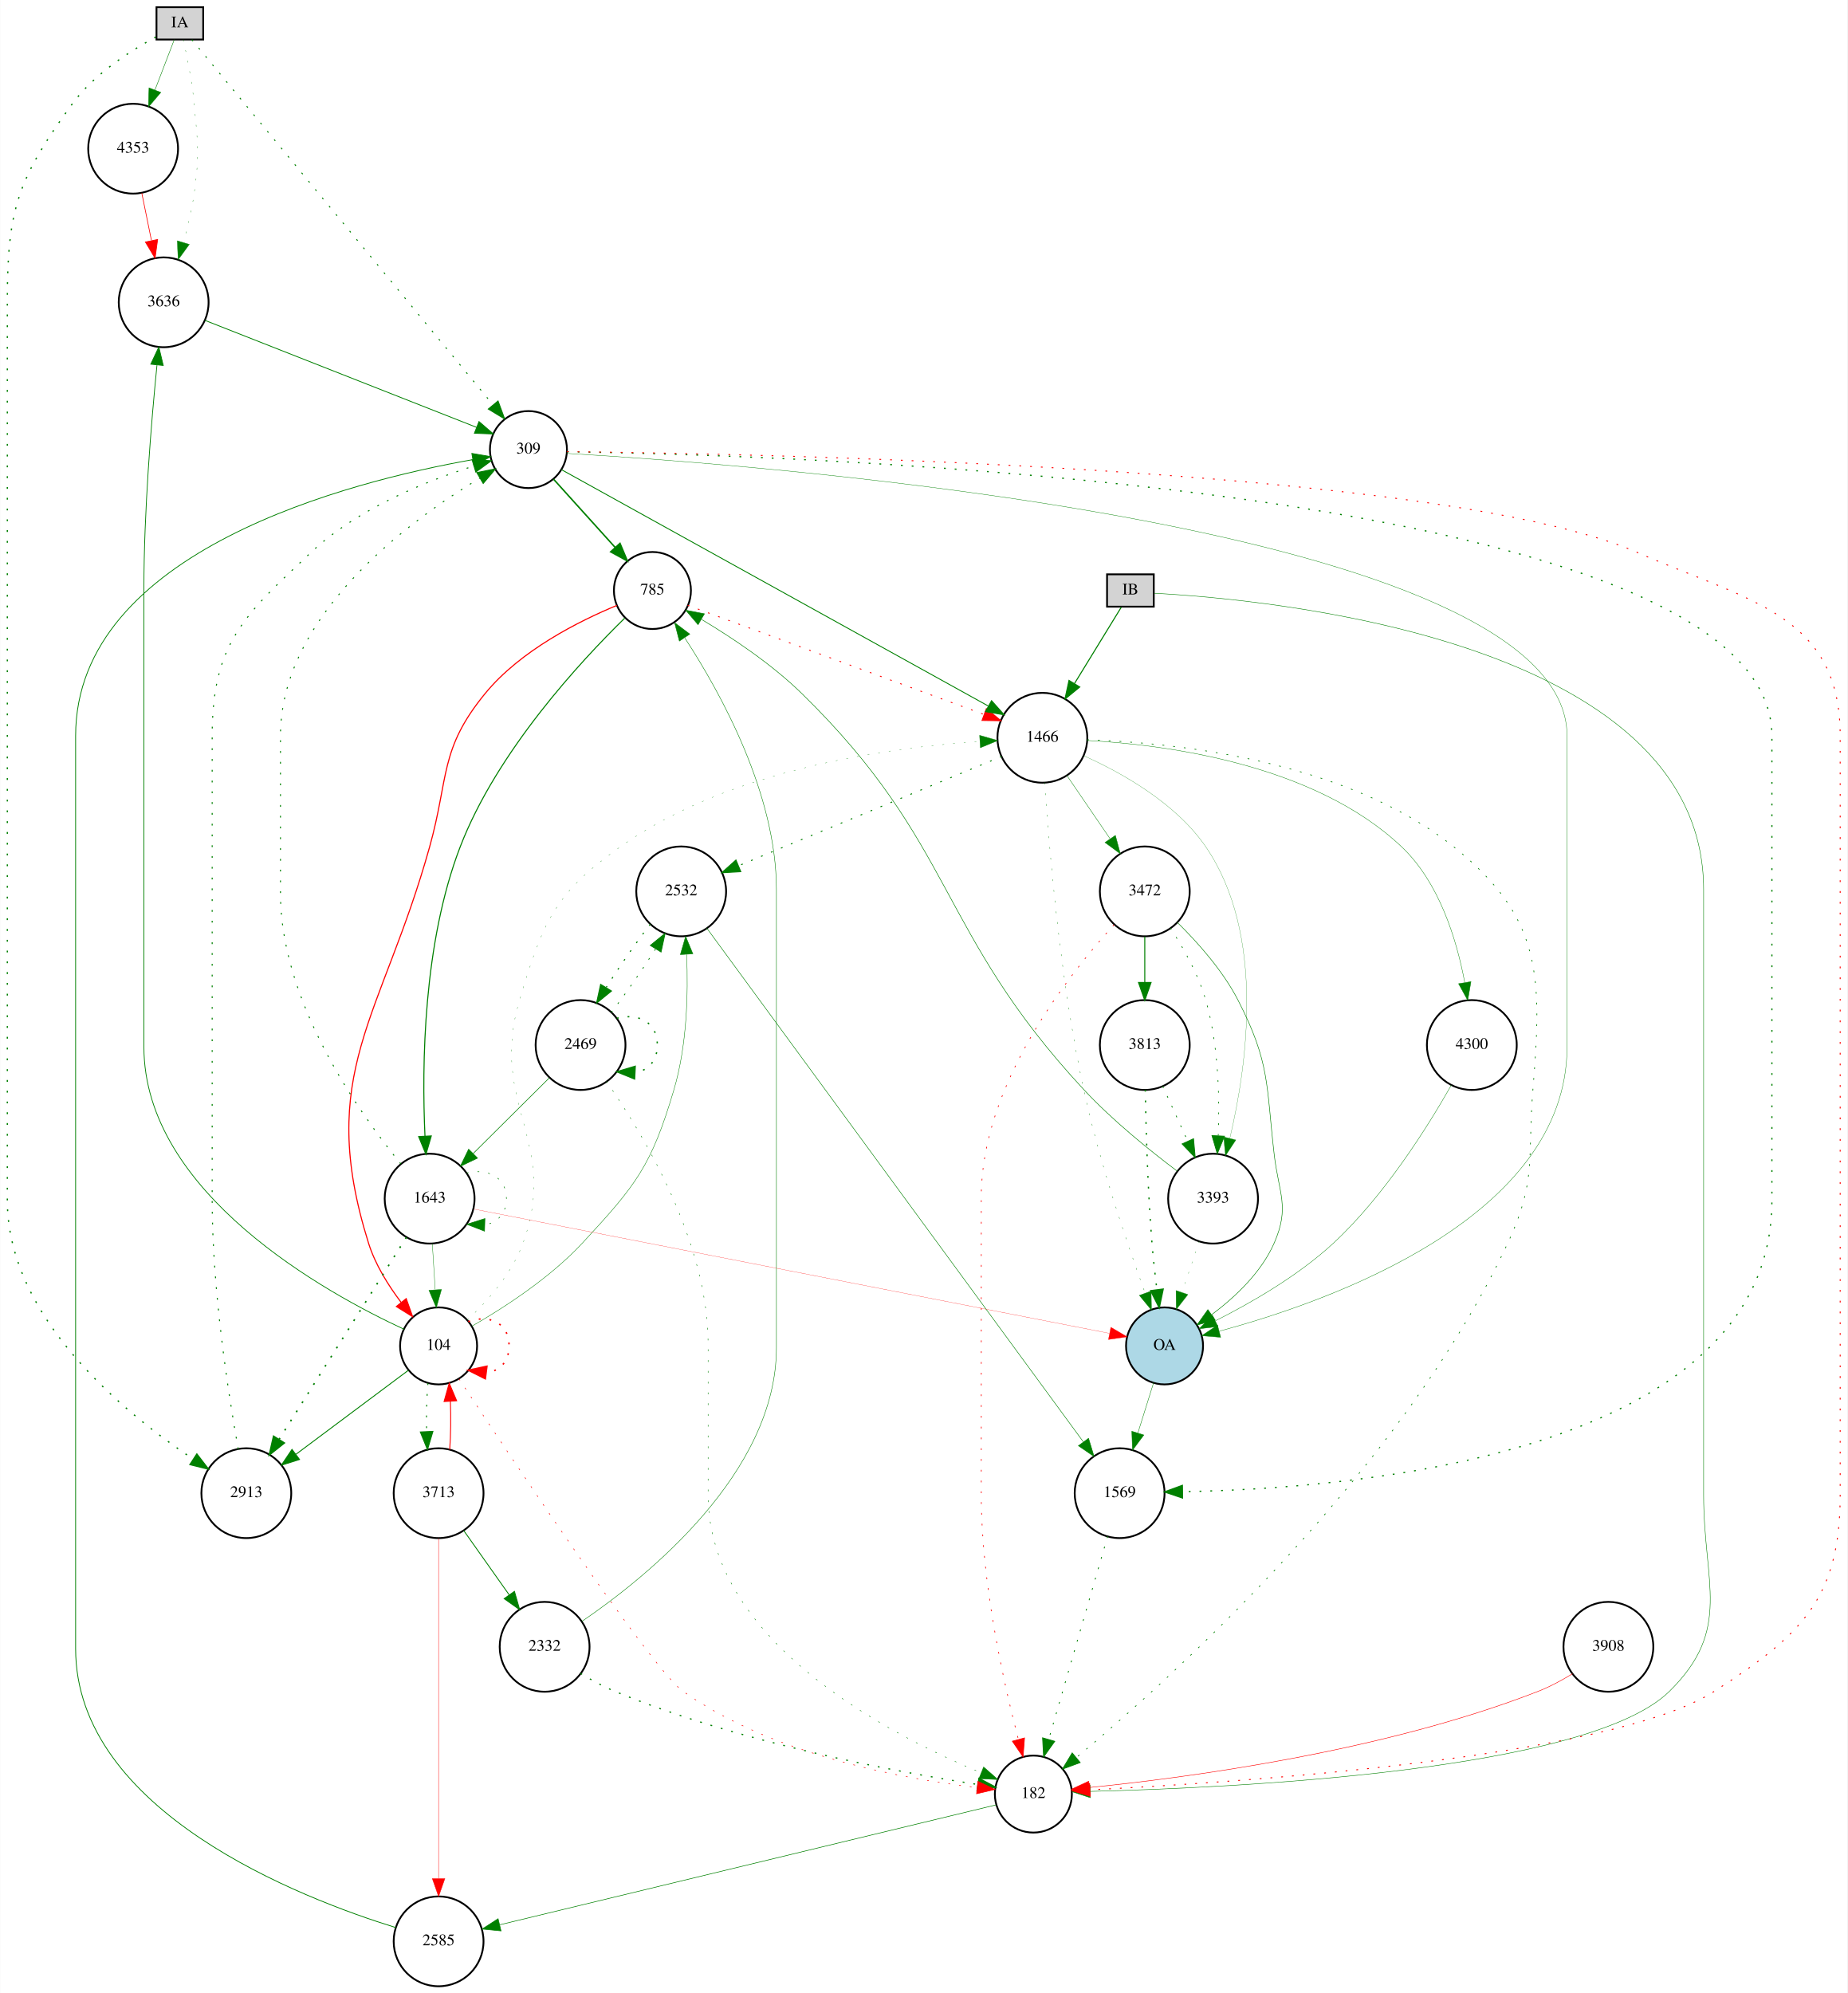
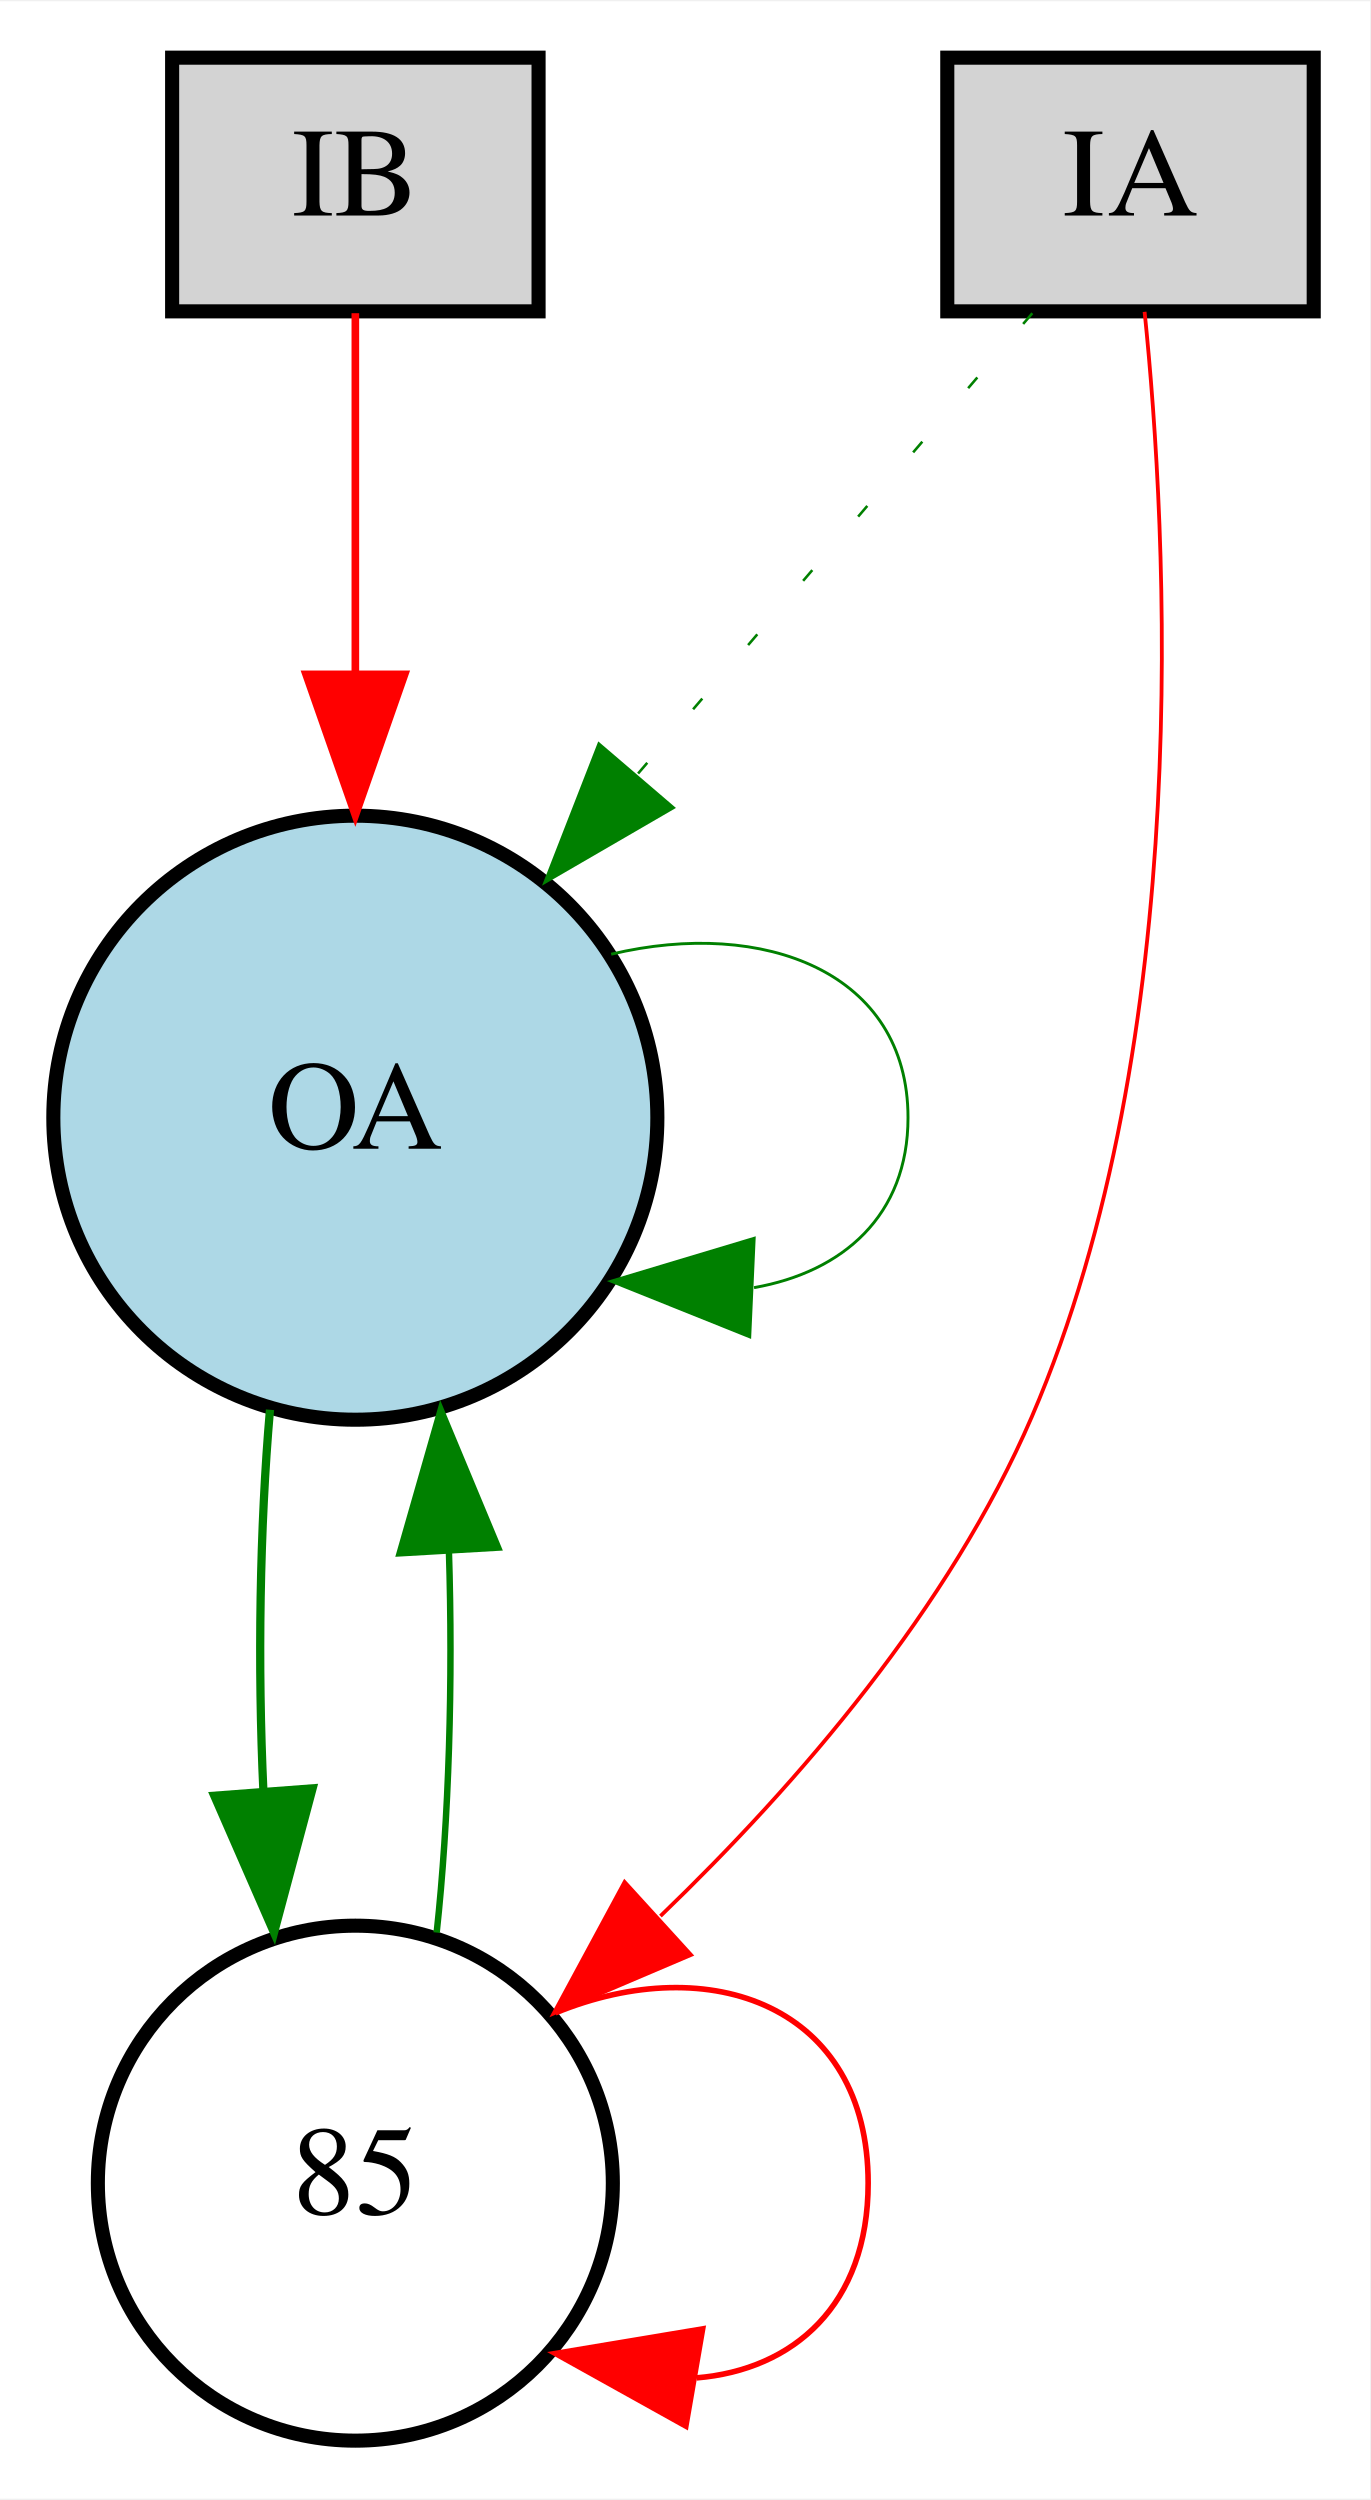
- <svg xmlns="http://www.w3.org/2000/svg" width="1028pt" height="1109pt" viewBox="0.00 0.00 1028.00 1109.18">
-   <g id="graph0" class="graph" transform="scale(1 1) rotate(0) translate(4 1105.18)">
-     <polygon fill="white" stroke="none" points="-4,4 -4,-1105.18 1024,-1105.18 1024,4 -4,4" />
+ <svg xmlns="http://www.w3.org/2000/svg" width="97pt" height="177pt" viewBox="0.00 0.00 97.21 177.20">
+   <g id="graph0" class="graph" transform="scale(1 1) rotate(0) translate(4 173.196)">
+     <polygon fill="white" stroke="none" points="-4,4 -4,-173.196 93.213,-173.196 93.213,4 -4,4" />
    <g id="node1" class="node">
-       <polygon fill="lightgray" stroke="black" points="109,-1101.18 83,-1101.18 83,-1083.18 109,-1083.18 109,-1101.18" />
-       <text text-anchor="middle" x="96" y="-1089.98" font-family="Times,serif" font-size="9.00">IA</text>
+       <polygon fill="lightgray" stroke="black" points="89.213,-169.196 63.213,-169.196 63.213,-151.196 89.213,-151.196 89.213,-169.196" />
+       <text text-anchor="middle" x="76.213" y="-157.996" font-family="Times,serif" font-size="9.00">IA</text>
    </g>
-     <g id="node5" class="node">
-       <ellipse fill="white" stroke="black" cx="70" cy="-1022.43" rx="25" ry="25" />
-       <text text-anchor="middle" x="70" y="-1020.23" font-family="Times,serif" font-size="9.00">4353</text>
+     <g id="node3" class="node">
+       <ellipse fill="lightblue" stroke="black" cx="21.213" cy="-93.983" rx="21.429" ry="21.429" />
+       <text text-anchor="middle" x="21.213" y="-91.783" font-family="Times,serif" font-size="9.00">OA</text>
    </g>
-     <g id="edge58" class="edge">
-       <path fill="none" stroke="green" stroke-width="0.261" d="M92.915,-1083.15C90.217,-1076.11 86.116,-1065.43 82.125,-1055.03" />
-       <polygon fill="green" stroke="green" stroke-width="0.261" points="85.385,-1053.75 78.534,-1045.67 78.85,-1056.26 85.385,-1053.75" />
+     <g id="edge3" class="edge">
+       <path fill="none" stroke="green" stroke-width="0.184" stroke-dasharray="1,5" d="M69.247,-151.063C62.202,-142.837 50.978,-129.733 41.151,-118.26" />
+       <polygon fill="green" stroke="green" stroke-width="0.184" points="43.803,-115.976 34.639,-110.658 38.486,-120.529 43.803,-115.976" />
    </g>
-     <g id="node12" class="node">
-       <ellipse fill="white" stroke="black" cx="87" cy="-936.937" rx="25" ry="25" />
-       <text text-anchor="middle" x="87" y="-934.737" font-family="Times,serif" font-size="9.00">3636</text>
+     <g id="node4" class="node">
+       <ellipse fill="white" stroke="black" cx="21.213" cy="-18.385" rx="18.27" ry="18.27" />
+       <text text-anchor="middle" x="21.213" y="-16.185" font-family="Times,serif" font-size="9.00">85</text>
    </g>
-     <g id="edge38" class="edge">
-       <path fill="none" stroke="green" stroke-width="0.169" stroke-dasharray="1,5" d="M97.914,-1083.13C99.895,-1074.36 102.856,-1059.86 104,-1047.18 105.976,-1025.27 107.039,-1019.47 104,-997.685 102.747,-988.703 100.483,-979.175 98.007,-970.428" />
-       <polygon fill="green" stroke="green" stroke-width="0.169" points="101.283,-969.168 95.051,-960.6 94.579,-971.184 101.283,-969.168" />
-     </g>
-     <g id="node13" class="node">
-       <ellipse fill="white" stroke="black" cx="290" cy="-854.975" rx="21.429" ry="21.429" />
-       <text text-anchor="middle" x="290" y="-852.775" font-family="Times,serif" font-size="9.00">309</text>
-     </g>
-     <g id="edge9" class="edge">
-       <path fill="none" stroke="green" stroke-width="0.55" stroke-dasharray="1,5" d="M102.678,-1083.09C129.186,-1050.95 227.605,-931.623 270.172,-880.015" />
-       <polygon fill="green" stroke="green" stroke-width="0.55" points="273.077,-881.993 276.74,-872.052 267.677,-877.539 273.077,-881.993" />
-     </g>
-     <g id="node19" class="node">
-       <ellipse fill="white" stroke="black" cx="133" cy="-274.17" rx="25" ry="25" />
-       <text text-anchor="middle" x="133" y="-271.97" font-family="Times,serif" font-size="9.00">2913</text>
-     </g>
-     <g id="edge52" class="edge">
-       <path fill="none" stroke="green" stroke-width="0.708" stroke-dasharray="1,5" d="M82.646,-1084.59C69.058,-1077.24 48.298,-1064.11 36,-1047.18 5.957,-1005.82 0,-989.059 0,-937.937 0,-937.937 0,-937.937 0,-437.094 0,-372.327 64.326,-319.33 103.506,-293.056" />
-       <polygon fill="green" stroke="green" stroke-width="0.708" points="105.465,-295.957 111.926,-287.56 101.639,-290.096 105.465,-295.957" />
+     <g id="edge1" class="edge">
+       <path fill="none" stroke="red" stroke-width="0.27" d="M77.213,-151.163C78.827,-135.395 80.763,-99.593 69.213,-72.77 63.379,-59.22 52.679,-46.788 42.86,-37.337" />
+       <polygon fill="red" stroke="red" stroke-width="0.27" points="45.032,-34.581 35.284,-30.431 40.317,-39.754 45.032,-34.581" />
    </g>
    <g id="node2" class="node">
-       <polygon fill="lightgray" stroke="black" points="638,-785.548 612,-785.548 612,-767.548 638,-767.548 638,-785.548" />
-       <text text-anchor="middle" x="625" y="-774.348" font-family="Times,serif" font-size="9.00">IB</text>
+       <polygon fill="lightgray" stroke="black" points="34.213,-169.196 8.213,-169.196 8.213,-151.196 34.213,-151.196 34.213,-169.196" />
+       <text text-anchor="middle" x="21.213" y="-157.996" font-family="Times,serif" font-size="9.00">IB</text>
    </g>
-     <g id="node14" class="node">
-       <ellipse fill="white" stroke="black" cx="571" cy="-106.711" rx="21.429" ry="21.429" />
-       <text text-anchor="middle" x="571" y="-104.511" font-family="Times,serif" font-size="9.00">182</text>
+     <g id="edge4" class="edge">
+       <path fill="none" stroke="red" stroke-width="0.542" d="M21.213,-151.063C21.213,-144.52 21.213,-134.892 21.213,-125.452" />
+       <polygon fill="red" stroke="red" stroke-width="0.542" points="24.713,-125.438 21.213,-115.438 17.713,-125.438 24.713,-125.438" />
    </g>
-     <g id="edge20" class="edge">
-       <path fill="none" stroke="green" stroke-width="0.259" d="M638.301,-775.011C698.674,-771.803 944,-750.151 944,-610.089 944,-610.089 944,-610.089 944,-273.17 944,-223.887 960.104,-198.515 925,-163.924 879.703,-119.289 681.088,-110.094 602.843,-108.201" />
-       <polygon fill="green" stroke="green" stroke-width="0.259" points="602.703,-104.697 592.629,-107.98 602.551,-111.696 602.703,-104.697" />
-     </g>
-     <g id="node15" class="node">
-       <ellipse fill="white" stroke="black" cx="576" cy="-694.586" rx="25" ry="25" />
-       <text text-anchor="middle" x="576" y="-692.386" font-family="Times,serif" font-size="9.00">1466</text>
-     </g>
-     <g id="edge26" class="edge">
-       <path fill="none" stroke="green" stroke-width="0.586" d="M619.941,-767.292C613.809,-757.285 603.142,-739.878 593.854,-724.721" />
-       <polygon fill="green" stroke="green" stroke-width="0.586" points="596.798,-722.828 588.589,-716.13 590.83,-726.485 596.798,-722.828" />
-     </g>
-     <g id="node3" class="node">
-       <ellipse fill="lightblue" stroke="black" cx="644" cy="-356.132" rx="21.429" ry="21.429" />
-       <text text-anchor="middle" x="644" y="-353.932" font-family="Times,serif" font-size="9.00">OA</text>
-     </g>
-     <g id="node10" class="node">
-       <ellipse fill="white" stroke="black" cx="619" cy="-274.17" rx="25" ry="25" />
-       <text text-anchor="middle" x="619" y="-271.97" font-family="Times,serif" font-size="9.00">1569</text>
-     </g>
-     <g id="edge40" class="edge">
-       <path fill="none" stroke="green" stroke-width="0.235" d="M637.948,-335.775C635.31,-327.337 632.144,-317.21 629.162,-307.672" />
-       <polygon fill="green" stroke="green" stroke-width="0.235" points="632.475,-306.54 626.15,-298.04 625.794,-308.629 632.475,-306.54" />
-     </g>
-     <g id="node4" class="node">
-       <ellipse fill="white" stroke="black" cx="240" cy="-274.17" rx="25" ry="25" />
-       <text text-anchor="middle" x="240" y="-271.97" font-family="Times,serif" font-size="9.00">3713</text>
-     </g>
-     <g id="node8" class="node">
-       <ellipse fill="white" stroke="black" cx="240" cy="-24.749" rx="25" ry="25" />
-       <text text-anchor="middle" x="240" y="-22.549" font-family="Times,serif" font-size="9.00">2585</text>
-     </g>
-     <g id="edge53" class="edge">
-       <path fill="none" stroke="red" stroke-width="0.207" d="M240,-248.996C240,-204.722 240,-110.518 240,-59.789" />
-       <polygon fill="red" stroke="red" stroke-width="0.207" points="243.5,-59.657 240,-49.657 236.5,-59.657 243.5,-59.657" />
-     </g>
-     <g id="node9" class="node">
-       <ellipse fill="white" stroke="black" cx="299" cy="-188.673" rx="25" ry="25" />
-       <text text-anchor="middle" x="299" y="-186.473" font-family="Times,serif" font-size="9.00">2332</text>
-     </g>
-     <g id="edge57" class="edge">
-       <path fill="none" stroke="green" stroke-width="0.482" d="M253.982,-253.382C261.55,-242.672 271.023,-229.265 279.325,-217.517" />
-       <polygon fill="green" stroke="green" stroke-width="0.482" points="282.206,-219.505 285.118,-209.318 276.489,-215.465 282.206,-219.505" />
-     </g>
-     <g id="node22" class="node">
-       <ellipse fill="white" stroke="black" cx="240" cy="-356.132" rx="21.429" ry="21.429" />
-       <text text-anchor="middle" x="240" y="-353.932" font-family="Times,serif" font-size="9.00">104</text>
-     </g>
-     <g id="edge43" class="edge">
-       <path fill="none" stroke="red" stroke-width="0.518" d="M246.193,-298.397C246.787,-306.819 246.906,-316.451 246.551,-325.358" />
-       <polygon fill="red" stroke="red" stroke-width="0.518" points="243.056,-325.165 245.916,-335.366 250.042,-325.608 243.056,-325.165" />
-     </g>
-     <g id="edge59" class="edge">
-       <path fill="none" stroke="red" stroke-width="0.369" d="M74.826,-997.73C76.491,-989.552 78.389,-980.23 80.183,-971.419" />
-       <polygon fill="red" stroke="red" stroke-width="0.369" points="83.655,-971.908 82.221,-961.411 76.796,-970.511 83.655,-971.908" />
-     </g>
-     <g id="node6" class="node">
-       <ellipse fill="white" stroke="black" cx="633" cy="-609.089" rx="25" ry="25" />
-       <text text-anchor="middle" x="633" y="-606.889" font-family="Times,serif" font-size="9.00">3472</text>
-     </g>
-     <g id="edge35" class="edge">
-       <path fill="none" stroke="green" stroke-width="0.288" d="M650.95,-591.986C662.337,-580.811 676.481,-564.989 685,-548.34 702.777,-513.6 700.526,-501.61 705,-462.843 707.522,-440.989 713.832,-433.494 705,-413.345 697.839,-397.007 683.326,-383.319 670.253,-373.542" />
-       <polygon fill="green" stroke="green" stroke-width="0.288" points="672.151,-370.597 661.962,-367.693 668.116,-376.317 672.151,-370.597" />
-     </g>
-     <g id="edge44" class="edge">
-       <path fill="none" stroke="red" stroke-width="0.385" stroke-dasharray="1,5" d="M615.884,-590.528C589.523,-561.543 542,-500.741 542,-439.094 542,-439.094 542,-439.094 542,-273.17 542,-225.013 554.066,-170.139 562.632,-137.25" />
-       <polygon fill="red" stroke="red" stroke-width="0.385" points="566.069,-137.946 565.271,-127.381 559.306,-136.138 566.069,-137.946" />
-     </g>
-     <g id="node16" class="node">
-       <ellipse fill="white" stroke="black" cx="671" cy="-438.094" rx="25" ry="25" />
-       <text text-anchor="middle" x="671" y="-435.894" font-family="Times,serif" font-size="9.00">3393</text>
-     </g>
-     <g id="edge36" class="edge">
-       <path fill="none" stroke="green" stroke-width="0.396" stroke-dasharray="1,5" d="M647.217,-588.705C654.587,-577.505 662.888,-562.805 667,-548.34 673.958,-523.866 674.725,-495.065 673.878,-473.181" />
-       <polygon fill="green" stroke="green" stroke-width="0.396" points="677.365,-472.848 673.352,-463.043 670.374,-473.211 677.365,-472.848" />
-     </g>
-     <g id="node21" class="node">
-       <ellipse fill="white" stroke="black" cx="633" cy="-523.591" rx="25" ry="25" />
-       <text text-anchor="middle" x="633" y="-521.391" font-family="Times,serif" font-size="9.00">3813</text>
-     </g>
-     <g id="edge46" class="edge">
-       <path fill="none" stroke="green" stroke-width="0.556" d="M633,-583.938C633,-575.994 633,-567.009 633,-558.479" />
-       <polygon fill="green" stroke="green" stroke-width="0.556" points="636.5,-558.4 633,-548.4 629.5,-558.4 636.5,-558.4" />
-     </g>
-     <g id="node7" class="node">
-       <ellipse fill="white" stroke="black" cx="359" cy="-776.548" rx="21.429" ry="21.429" />
-       <text text-anchor="middle" x="359" y="-774.348" font-family="Times,serif" font-size="9.00">785</text>
-     </g>
-     <g id="edge31" class="edge">
-       <path fill="none" stroke="red" stroke-width="0.491" stroke-dasharray="1,5" d="M378.64,-768.311C416.061,-754.522 497.91,-724.362 543.574,-707.535" />
-       <polygon fill="red" stroke="red" stroke-width="0.491" points="544.836,-710.8 553.009,-704.058 542.416,-704.232 544.836,-710.8" />
-     </g>
-     <g id="edge30" class="edge">
-       <path fill="none" stroke="red" stroke-width="0.607" d="M339.207,-768.251C318.28,-759.592 285.635,-743.247 266,-719.335 240.35,-688.097 245.861,-672.771 235,-633.838 208.356,-538.33 171.388,-507.975 201,-413.345 204.731,-401.421 211.981,-389.806 219.227,-380.258" />
-       <polygon fill="red" stroke="red" stroke-width="0.607" points="221.97,-382.432 225.506,-372.445 216.514,-378.047 221.97,-382.432" />
-     </g>
-     <g id="node23" class="node">
-       <ellipse fill="white" stroke="black" cx="235" cy="-438.094" rx="25" ry="25" />
-       <text text-anchor="middle" x="235" y="-435.894" font-family="Times,serif" font-size="9.00">1643</text>
-     </g>
-     <g id="edge8" class="edge">
-       <path fill="none" stroke="green" stroke-width="0.58" d="M343.595,-761.178C319.227,-737.373 272.459,-687.074 252,-633.838 231.436,-580.329 230.608,-512.653 232.424,-472.798" />
-       <polygon fill="green" stroke="green" stroke-width="0.58" points="235.919,-472.984 232.962,-462.81 228.929,-472.607 235.919,-472.984" />
-     </g>
-     <g id="edge19" class="edge">
-       <path fill="none" stroke="green" stroke-width="0.439" d="M216.433,-32.326C163.147,-48.793 38,-97.106 38,-187.673 38,-695.586 38,-695.586 38,-695.586 38,-798.836 191.517,-837.401 258.908,-849.355" />
-       <polygon fill="green" stroke="green" stroke-width="0.439" points="258.505,-852.837 268.948,-851.051 259.671,-845.934 258.505,-852.837" />
-     </g>
-     <g id="edge13" class="edge">
-       <path fill="none" stroke="green" stroke-width="0.254" d="M319.726,-202.801C356.191,-227.699 428,-285.562 428,-355.132 428,-610.089 428,-610.089 428,-610.089 428,-663.061 397.501,-718.732 377.057,-750.099" />
-       <polygon fill="green" stroke="green" stroke-width="0.254" points="373.987,-748.394 371.336,-758.652 379.805,-752.286 373.987,-748.394" />
-     </g>
-     <g id="edge27" class="edge">
-       <path fill="none" stroke="green" stroke-width="0.662" stroke-dasharray="1,5" d="M319.013,-173.855C324.929,-170.227 331.553,-166.588 338,-163.924 407.249,-135.309 494.356,-119.137 539.939,-112.061" />
-       <polygon fill="green" stroke="green" stroke-width="0.662" points="540.704,-115.485 550.071,-110.533 539.66,-108.564 540.704,-115.485" />
+     <g id="edge5" class="edge">
+       <path fill="none" stroke="green" stroke-width="0.207" d="M39.365,-105.584C50.215,-108.162 60.426,-104.295 60.426,-93.983 60.426,-87.054 55.817,-83.035 49.501,-81.925" />
+       <polygon fill="green" stroke="green" stroke-width="0.207" points="49.197,-78.435 39.365,-82.381 49.512,-85.428 49.197,-78.435" />
    </g>
    <g id="edge6" class="edge">
-       <path fill="none" stroke="green" stroke-width="0.457" stroke-dasharray="1,5" d="M612.326,-250.164C603.772,-220.678 588.931,-169.519 579.555,-137.202" />
-       <polygon fill="green" stroke="green" stroke-width="0.457" points="582.866,-136.051 576.718,-127.423 576.143,-138.002 582.866,-136.051" />
-     </g>
-     <g id="node11" class="node">
-       <ellipse fill="white" stroke="black" cx="319" cy="-523.591" rx="25" ry="25" />
-       <text text-anchor="middle" x="319" y="-521.391" font-family="Times,serif" font-size="9.00">2469</text>
-     </g>
-     <g id="edge49" class="edge">
-       <path fill="none" stroke="green" stroke-width="0.742" stroke-dasharray="1,5" d="M339.231,-538.476C350.893,-541.514 361.749,-536.552 361.749,-523.591 361.749,-514.681 356.618,-509.551 349.621,-508.202" />
-       <polygon fill="green" stroke="green" stroke-width="0.742" points="349.05,-504.726 339.231,-508.707 349.389,-511.718 349.05,-504.726" />
-     </g>
-     <g id="edge17" class="edge">
-       <path fill="none" stroke="green" stroke-width="0.259" stroke-dasharray="1,5" d="M333.368,-503.369C354.114,-473.65 390,-414.023 390,-357.132 390,-357.132 390,-357.132 390,-273.17 390,-191.946 490.524,-139.891 541.743,-118.64" />
-       <polygon fill="green" stroke="green" stroke-width="0.259" points="543.314,-121.781 551.285,-114.801 540.702,-115.287 543.314,-121.781" />
-     </g>
-     <g id="node20" class="node">
-       <ellipse fill="white" stroke="black" cx="375" cy="-609.089" rx="25" ry="25" />
-       <text text-anchor="middle" x="375" y="-606.889" font-family="Times,serif" font-size="9.00">2532</text>
-     </g>
-     <g id="edge18" class="edge">
-       <path fill="none" stroke="green" stroke-width="0.446" stroke-dasharray="1,5" d="M336.069,-541.729C343.968,-551.862 353.108,-565.003 360.646,-576.914" />
-       <polygon fill="green" stroke="green" stroke-width="0.446" points="357.834,-579.024 366.05,-585.713 363.799,-575.36 357.834,-579.024" />
-     </g>
-     <g id="edge15" class="edge">
-       <path fill="none" stroke="green" stroke-width="0.342" d="M301.595,-505.291C289.35,-493.119 272.799,-476.667 259.26,-463.209" />
-       <polygon fill="green" stroke="green" stroke-width="0.342" points="261.655,-460.654 252.095,-456.087 256.72,-465.619 261.655,-460.654" />
-     </g>
-     <g id="edge39" class="edge">
-       <path fill="none" stroke="green" stroke-width="0.459" d="M109.892,-926.919C147.06,-912.279 220.461,-883.366 261.146,-867.34" />
-       <polygon fill="green" stroke="green" stroke-width="0.459" points="262.482,-870.576 270.504,-863.654 259.917,-864.063 262.482,-870.576" />
+       <path fill="none" stroke="green" stroke-width="0.585" d="M15.156,-73.26C14.429,-64.936 14.274,-55.113 14.691,-46.151" />
+       <polygon fill="green" stroke="green" stroke-width="0.585" points="18.182,-46.401 15.444,-36.166 11.202,-45.875 18.182,-46.401" />
    </g>
    <g id="edge2" class="edge">
-       <path fill="none" stroke="green" stroke-width="0.203" d="M311.257,-852.844C415.536,-846.731 868,-813.419 868,-695.586 868,-695.586 868,-695.586 868,-522.591 868,-427.528 735.857,-380.886 674.56,-364.364" />
-       <polygon fill="green" stroke="green" stroke-width="0.203" points="675.231,-360.922 664.672,-361.795 673.471,-367.697 675.231,-360.922" />
-     </g>
-     <g id="edge21" class="edge">
-       <path fill="none" stroke="green" stroke-width="0.826" d="M303.963,-838.509C313.783,-827.632 327.094,-812.889 338.165,-800.626" />
-       <polygon fill="green" stroke="green" stroke-width="0.826" points="340.954,-802.759 345.058,-792.991 335.758,-798.068 340.954,-802.759" />
+       <path fill="none" stroke="green" stroke-width="0.458" d="M26.983,-36.166C27.857,-44.181 28.146,-54.017 27.852,-63.239" />
+       <polygon fill="green" stroke="green" stroke-width="0.458" points="24.355,-63.074 27.271,-73.26 31.344,-63.479 24.355,-63.074" />
    </g>
    <g id="edge7" class="edge">
-       <path fill="none" stroke="green" stroke-width="0.667" stroke-dasharray="1,5" d="M311.469,-853.77C428.271,-852.093 982,-836.703 982,-695.586 982,-695.586 982,-695.586 982,-437.094 982,-294.381 745.094,-276.574 654.055,-275.001" />
-       <polygon fill="green" stroke="green" stroke-width="0.667" points="653.99,-271.5 643.95,-274.883 653.909,-278.499 653.99,-271.5" />
-     </g>
-     <g id="edge3" class="edge">
-       <path fill="none" stroke="red" stroke-width="0.521" stroke-dasharray="1,5" d="M311.338,-853.822C407.015,-852.867 796.623,-846.029 907,-797.762 969.036,-770.633 1020,-763.295 1020,-695.586 1020,-695.586 1020,-695.586 1020,-273.17 1020,-215.504 998.421,-195.241 950,-163.924 892.537,-126.759 682.603,-113.022 602.42,-109.062" />
-       <polygon fill="red" stroke="red" stroke-width="0.521" points="602.585,-105.566 592.43,-108.586 602.252,-112.558 602.585,-105.566" />
-     </g>
-     <g id="edge4" class="edge">
-       <path fill="none" stroke="green" stroke-width="0.501" d="M308.326,-843.826C356.424,-817.189 486.635,-745.077 545.898,-712.257" />
-       <polygon fill="green" stroke="green" stroke-width="0.501" points="547.724,-715.247 554.776,-707.34 544.333,-709.123 547.724,-715.247" />
-     </g>
-     <g id="edge41" class="edge">
-       <path fill="none" stroke="green" stroke-width="0.321" d="M550.294,-100.709C494.831,-87.31 342.49,-50.508 274.064,-33.978" />
-       <polygon fill="green" stroke="green" stroke-width="0.321" points="274.756,-30.544 264.213,-31.598 273.112,-37.349 274.756,-30.544" />
-     </g>
-     <g id="edge5" class="edge">
-       <path fill="none" stroke="green" stroke-width="0.184" stroke-dasharray="1,5" d="M577.358,-669.664C579.786,-632.688 585.895,-559.576 599,-498.843 607.631,-458.841 622.829,-414.039 633.151,-385.721" />
-       <polygon fill="green" stroke="green" stroke-width="0.184" points="636.533,-386.667 636.712,-376.074 629.966,-384.243 636.533,-386.667" />
-     </g>
-     <g id="edge34" class="edge">
-       <path fill="none" stroke="green" stroke-width="0.221" d="M589.508,-673.799C596.696,-663.269 605.663,-650.134 613.584,-638.53" />
-       <polygon fill="green" stroke="green" stroke-width="0.221" points="616.644,-640.256 619.391,-630.024 610.862,-636.31 616.644,-640.256" />
-     </g>
-     <g id="edge14" class="edge">
-       <path fill="none" stroke="green" stroke-width="0.396" stroke-dasharray="1,5" d="M600.947,-693.476C646.422,-692.012 743.75,-682.901 805,-633.838 854.252,-594.386 854.116,-561.739 849,-498.843 845.879,-460.464 851.309,-448.226 835,-413.345 775.66,-286.434 648.123,-171.443 594.996,-127.078" />
-       <polygon fill="green" stroke="green" stroke-width="0.396" points="597.067,-124.248 587.13,-120.573 592.606,-129.643 597.067,-124.248" />
-     </g>
-     <g id="edge32" class="edge">
-       <path fill="none" stroke="green" stroke-width="0.124" d="M598.8,-684.688C619.841,-675.269 650.279,-658.35 667,-633.838 700.028,-585.421 690.169,-513.304 680.355,-471.767" />
-       <polygon fill="green" stroke="green" stroke-width="0.124" points="683.709,-470.751 677.887,-461.899 676.918,-472.449 683.709,-470.751" />
-     </g>
-     <g id="node18" class="node">
-       <ellipse fill="white" stroke="black" cx="815" cy="-523.591" rx="25" ry="25" />
-       <text text-anchor="middle" x="815" y="-521.391" font-family="Times,serif" font-size="9.00">4300</text>
-     </g>
-     <g id="edge55" class="edge">
-       <path fill="none" stroke="green" stroke-width="0.211" d="M600.708,-693.087C642.332,-690.917 726.707,-680.604 776,-633.838 796.744,-614.157 806.474,-582.7 811.027,-558.585" />
-       <polygon fill="green" stroke="green" stroke-width="0.211" points="814.529,-558.864 812.727,-548.424 807.625,-557.709 814.529,-558.864" />
-     </g>
-     <g id="edge22" class="edge">
-       <path fill="none" stroke="green" stroke-width="0.547" stroke-dasharray="1,5" d="M553.333,-684.17C517.576,-669.316 447.946,-640.391 407.072,-623.412" />
-       <polygon fill="green" stroke="green" stroke-width="0.547" points="408.161,-620.075 397.584,-619.47 405.476,-626.539 408.161,-620.075" />
-     </g>
-     <g id="edge33" class="edge">
-       <path fill="none" stroke="green" stroke-width="0.143" stroke-dasharray="1,5" d="M663.335,-414.394C660.358,-405.578 656.913,-395.374 653.762,-386.043" />
-       <polygon fill="green" stroke="green" stroke-width="0.143" points="657.01,-384.722 650.495,-376.368 650.378,-386.962 657.01,-384.722" />
-     </g>
-     <g id="edge37" class="edge">
-       <path fill="none" stroke="green" stroke-width="0.295" d="M651.17,-453.318C635.998,-464.708 615.028,-481.584 599,-498.843 517.136,-586.993 528.057,-635.273 442,-719.335 425.403,-735.547 403.584,-750.118 386.482,-760.361" />
-       <polygon fill="green" stroke="green" stroke-width="0.295" points="384.4,-757.524 377.529,-765.589 387.93,-763.569 384.4,-757.524" />
-     </g>
-     <g id="node17" class="node">
-       <ellipse fill="white" stroke="black" cx="891" cy="-188.673" rx="25" ry="25" />
-       <text text-anchor="middle" x="891" y="-186.473" font-family="Times,serif" font-size="9.00">3908</text>
-     </g>
-     <g id="edge50" class="edge">
-       <path fill="none" stroke="red" stroke-width="0.272" d="M871.053,-173.691C865.138,-170.06 858.498,-166.461 852,-163.924 765.285,-130.07 655.216,-115.674 602.256,-110.377" />
-       <polygon fill="red" stroke="red" stroke-width="0.272" points="602.438,-106.879 592.15,-109.409 601.771,-113.847 602.438,-106.879" />
-     </g>
-     <g id="edge56" class="edge">
-       <path fill="none" stroke="green" stroke-width="0.213" d="M803.612,-501.291C790.232,-477.7 766.239,-439.542 738,-413.345 718.473,-395.23 692.171,-380.109 672.355,-370.129" />
-       <polygon fill="green" stroke="green" stroke-width="0.213" points="673.727,-366.904 663.207,-365.652 670.651,-373.191 673.727,-366.904" />
-     </g>
-     <g id="edge24" class="edge">
-       <path fill="none" stroke="green" stroke-width="0.569" stroke-dasharray="1,5" d="M128.497,-298.667C122.879,-330.082 114,-387.561 114,-437.094 114,-695.586 114,-695.586 114,-695.586 114,-747.159 131.475,-762.384 169,-797.762 194.741,-822.029 232.834,-837.348 259.38,-845.759" />
-       <polygon fill="green" stroke="green" stroke-width="0.569" points="258.7,-849.21 269.285,-848.748 260.722,-842.508 258.7,-849.21" />
-     </g>
-     <g id="edge54" class="edge">
-       <path fill="none" stroke="green" stroke-width="0.284" d="M389.173,-588.751C430.445,-532.438 550.657,-368.419 598.759,-302.788" />
-       <polygon fill="green" stroke="green" stroke-width="0.284" points="601.699,-304.696 604.788,-294.562 596.053,-300.558 601.699,-304.696" />
-     </g>
-     <g id="edge45" class="edge">
-       <path fill="none" stroke="green" stroke-width="0.59" stroke-dasharray="1,5" d="M357.804,-590.788C349.922,-580.663 340.825,-567.576 333.321,-555.714" />
-       <polygon fill="green" stroke="green" stroke-width="0.59" points="336.156,-553.642 327.94,-546.952 330.191,-557.305 336.156,-553.642" />
-     </g>
-     <g id="edge51" class="edge">
-       <path fill="none" stroke="green" stroke-width="0.714" stroke-dasharray="1,5" d="M633.275,-498.688C633.673,-476.532 634.642,-442.668 637,-413.345 637.676,-404.936 638.685,-395.851 639.728,-387.487" />
-       <polygon fill="green" stroke="green" stroke-width="0.714" points="643.223,-387.752 641.045,-377.383 636.282,-386.847 643.223,-387.752" />
-     </g>
-     <g id="edge47" class="edge">
-       <path fill="none" stroke="green" stroke-width="0.432" stroke-dasharray="1,5" d="M642.984,-500.653C647.217,-491.353 652.227,-480.345 656.831,-470.228" />
-       <polygon fill="green" stroke="green" stroke-width="0.432" points="660.126,-471.437 661.083,-460.885 653.755,-468.537 660.126,-471.437" />
-     </g>
-     <g id="edge42" class="edge">
-       <path fill="none" stroke="green" stroke-width="0.533" stroke-dasharray="1,5" d="M234.084,-335.366C233.35,-327.234 233.1,-317.589 233.336,-308.428" />
-       <polygon fill="green" stroke="green" stroke-width="0.533" points="236.834,-308.551 233.807,-298.397 229.841,-308.222 236.834,-308.551" />
-     </g>
-     <g id="edge60" class="edge">
-       <path fill="none" stroke="green" stroke-width="0.418" d="M220.866,-365.355C177.605,-385.382 76,-441.094 76,-522.591 76,-777.548 76,-777.548 76,-777.548 76,-820.515 80.078,-869.881 83.269,-901.923" />
-       <polygon fill="green" stroke="green" stroke-width="0.418" points="79.809,-902.499 84.309,-912.091 86.773,-901.786 79.809,-902.499" />
-     </g>
-     <g id="edge29" class="edge">
-       <path fill="none" stroke="red" stroke-width="0.313" stroke-dasharray="1,5" d="M251.363,-337.814C280.874,-293.04 358.843,-176.085 376,-163.924 426.241,-128.313 498.778,-115.125 539.745,-110.342" />
-       <polygon fill="red" stroke="red" stroke-width="0.313" points="540.121,-113.821 549.69,-109.274 539.374,-106.861 540.121,-113.821" />
-     </g>
-     <g id="edge10" class="edge">
-       <path fill="none" stroke="green" stroke-width="0.151" stroke-dasharray="1,5" d="M255.993,-370.544C267.05,-380.927 280.837,-396.365 287,-413.345 307.473,-469.749 267.845,-490.84 285,-548.34 297.986,-591.869 304.029,-607.446 341,-633.838 402.128,-677.473 492.19,-689.307 541.169,-692.473" />
-       <polygon fill="green" stroke="green" stroke-width="0.151" points="541.079,-695.973 551.259,-693.039 541.471,-688.984 541.079,-695.973" />
-     </g>
-     <g id="edge48" class="edge">
-       <path fill="none" stroke="green" stroke-width="0.507" d="M223.281,-342.638C206.515,-330.109 180.408,-310.599 160.573,-295.775" />
-       <polygon fill="green" stroke="green" stroke-width="0.507" points="162.607,-292.926 152.501,-289.743 158.416,-298.533 162.607,-292.926" />
-     </g>
-     <g id="edge25" class="edge">
-       <path fill="none" stroke="green" stroke-width="0.233" d="M258.506,-367.086C275.89,-377.094 301.872,-393.81 320,-413.345 350.097,-445.778 358.466,-456.409 371,-498.843 378.208,-523.244 378.964,-552.048 378.048,-573.952" />
-       <polygon fill="green" stroke="green" stroke-width="0.233" points="374.544,-573.923 377.485,-584.101 381.534,-574.31 374.544,-573.923" />
-     </g>
-     <g id="edge1" class="edge">
-       <path fill="none" stroke="red" stroke-width="0.825" stroke-dasharray="1,5" d="M256.52,-369.667C267.955,-373.769 279.213,-369.257 279.213,-356.132 279.213,-347.109 273.892,-342.156 266.85,-341.275" />
-       <polygon fill="red" stroke="red" stroke-width="0.825" points="265.995,-337.856 256.52,-342.597 266.884,-344.799 265.995,-337.856" />
-     </g>
-     <g id="edge28" class="edge">
-       <path fill="none" stroke="red" stroke-width="0.124" d="M259.36,-432.331C329.986,-418.524 534.785,-378.484 613.073,-363.179" />
-       <polygon fill="red" stroke="red" stroke-width="0.124" points="614.11,-366.542 623.252,-361.188 612.767,-359.672 614.11,-366.542" />
-     </g>
-     <g id="edge11" class="edge">
-       <path fill="none" stroke="green" stroke-width="0.543" stroke-dasharray="1,5" d="M218.997,-457.405C194.878,-486.955 152,-547.945 152,-608.089 152,-695.586 152,-695.586 152,-695.586 152,-762.411 222.694,-814.717 262.886,-839.054" />
-       <polygon fill="green" stroke="green" stroke-width="0.543" points="261.281,-842.171 271.675,-844.226 264.831,-836.138 261.281,-842.171" />
-     </g>
-     <g id="edge23" class="edge">
-       <path fill="none" stroke="green" stroke-width="0.85" stroke-dasharray="1,5" d="M222.082,-416.586C204.148,-388.116 171.617,-336.474 151.222,-304.097" />
-       <polygon fill="green" stroke="green" stroke-width="0.85" points="154.105,-302.107 145.813,-295.511 148.182,-305.838 154.105,-302.107" />
-     </g>
-     <g id="edge12" class="edge">
-       <path fill="none" stroke="green" stroke-width="0.204" d="M236.5,-413.103C237.002,-405.081 237.568,-396.031 238.096,-387.584" />
-       <polygon fill="green" stroke="green" stroke-width="0.204" points="241.606,-387.528 238.737,-377.329 234.62,-387.091 241.606,-387.528" />
-     </g>
-     <g id="edge16" class="edge">
-       <path fill="none" stroke="green" stroke-width="0.324" stroke-dasharray="1,5" d="M255.674,-452.376C267.166,-455.042 277.749,-450.281 277.749,-438.094 277.749,-429.715 272.747,-424.846 265.886,-423.488" />
-       <polygon fill="green" stroke="green" stroke-width="0.324" points="265.558,-419.997 255.674,-423.812 265.78,-426.993 265.558,-419.997" />
+       <path fill="none" stroke="red" stroke-width="0.398" d="M35.405,-30.468C46.392,-34.987 57.598,-30.959 57.598,-18.385 57.598,-9.74 52.301,-5.135 45.421,-4.569" />
+       <polygon fill="red" stroke="red" stroke-width="0.398" points="44.662,-1.148 35.405,-6.302 45.855,-8.046 44.662,-1.148" />
    </g>
  </g>
</svg>
